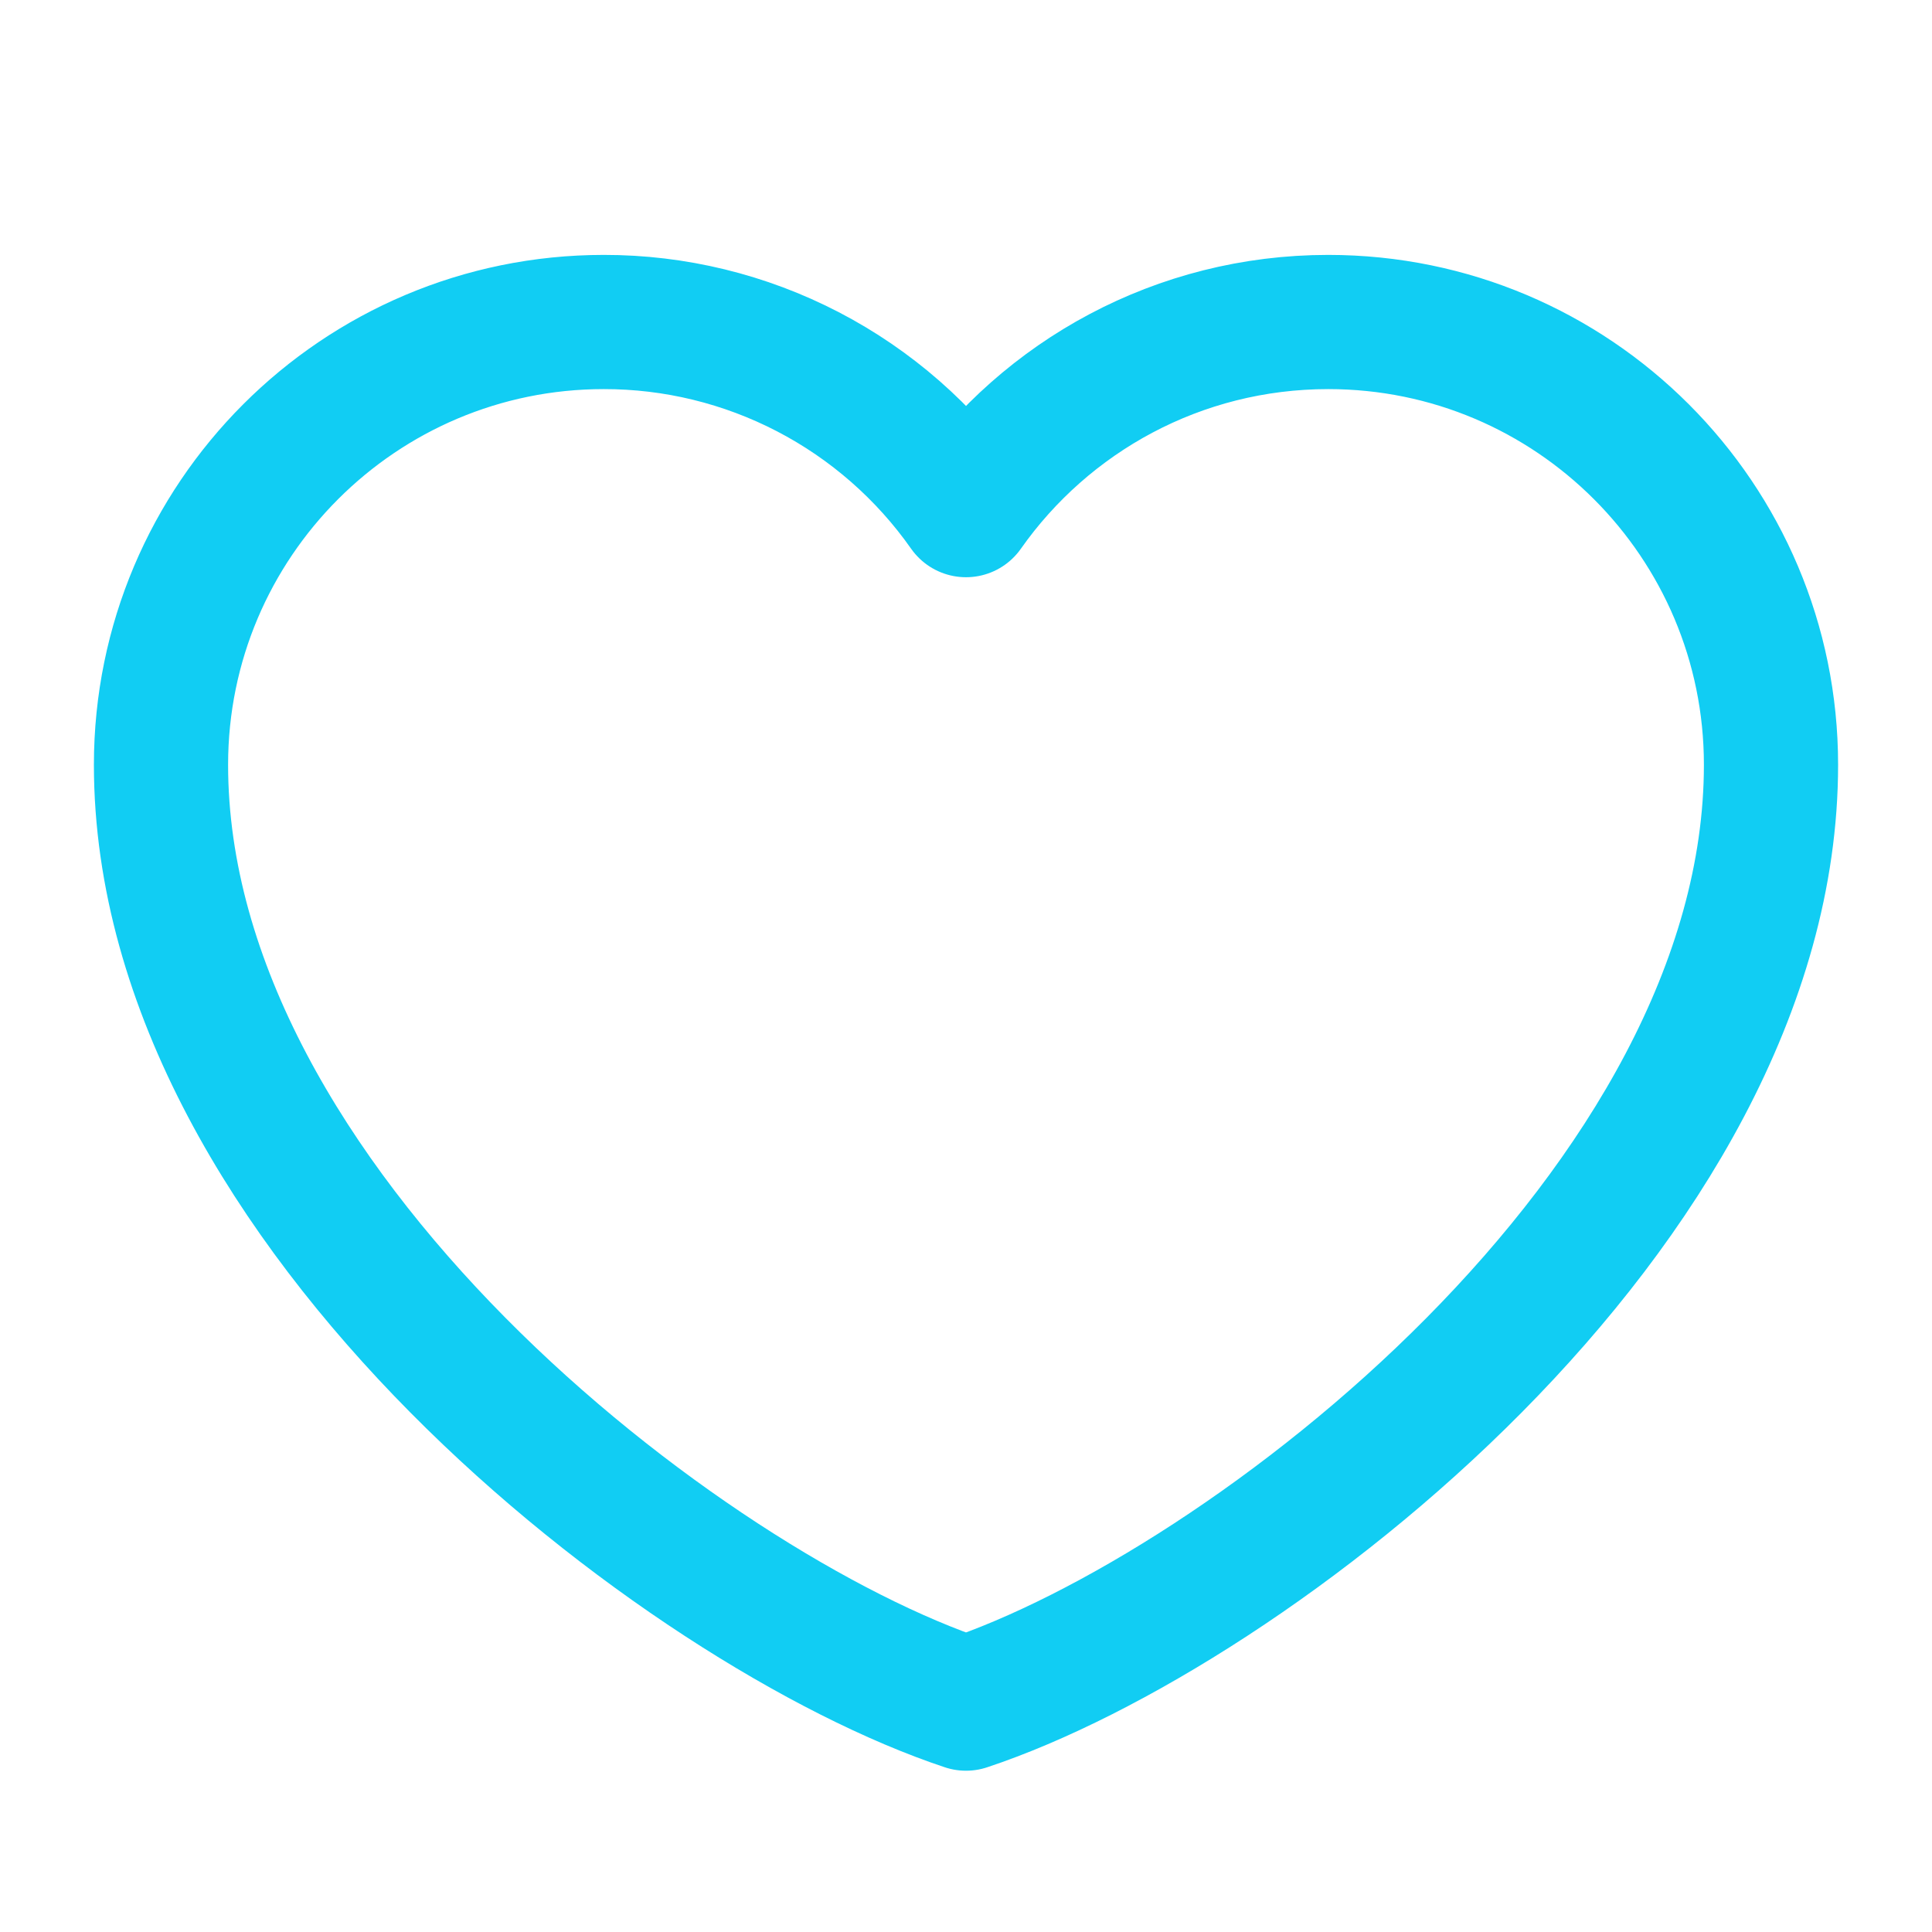
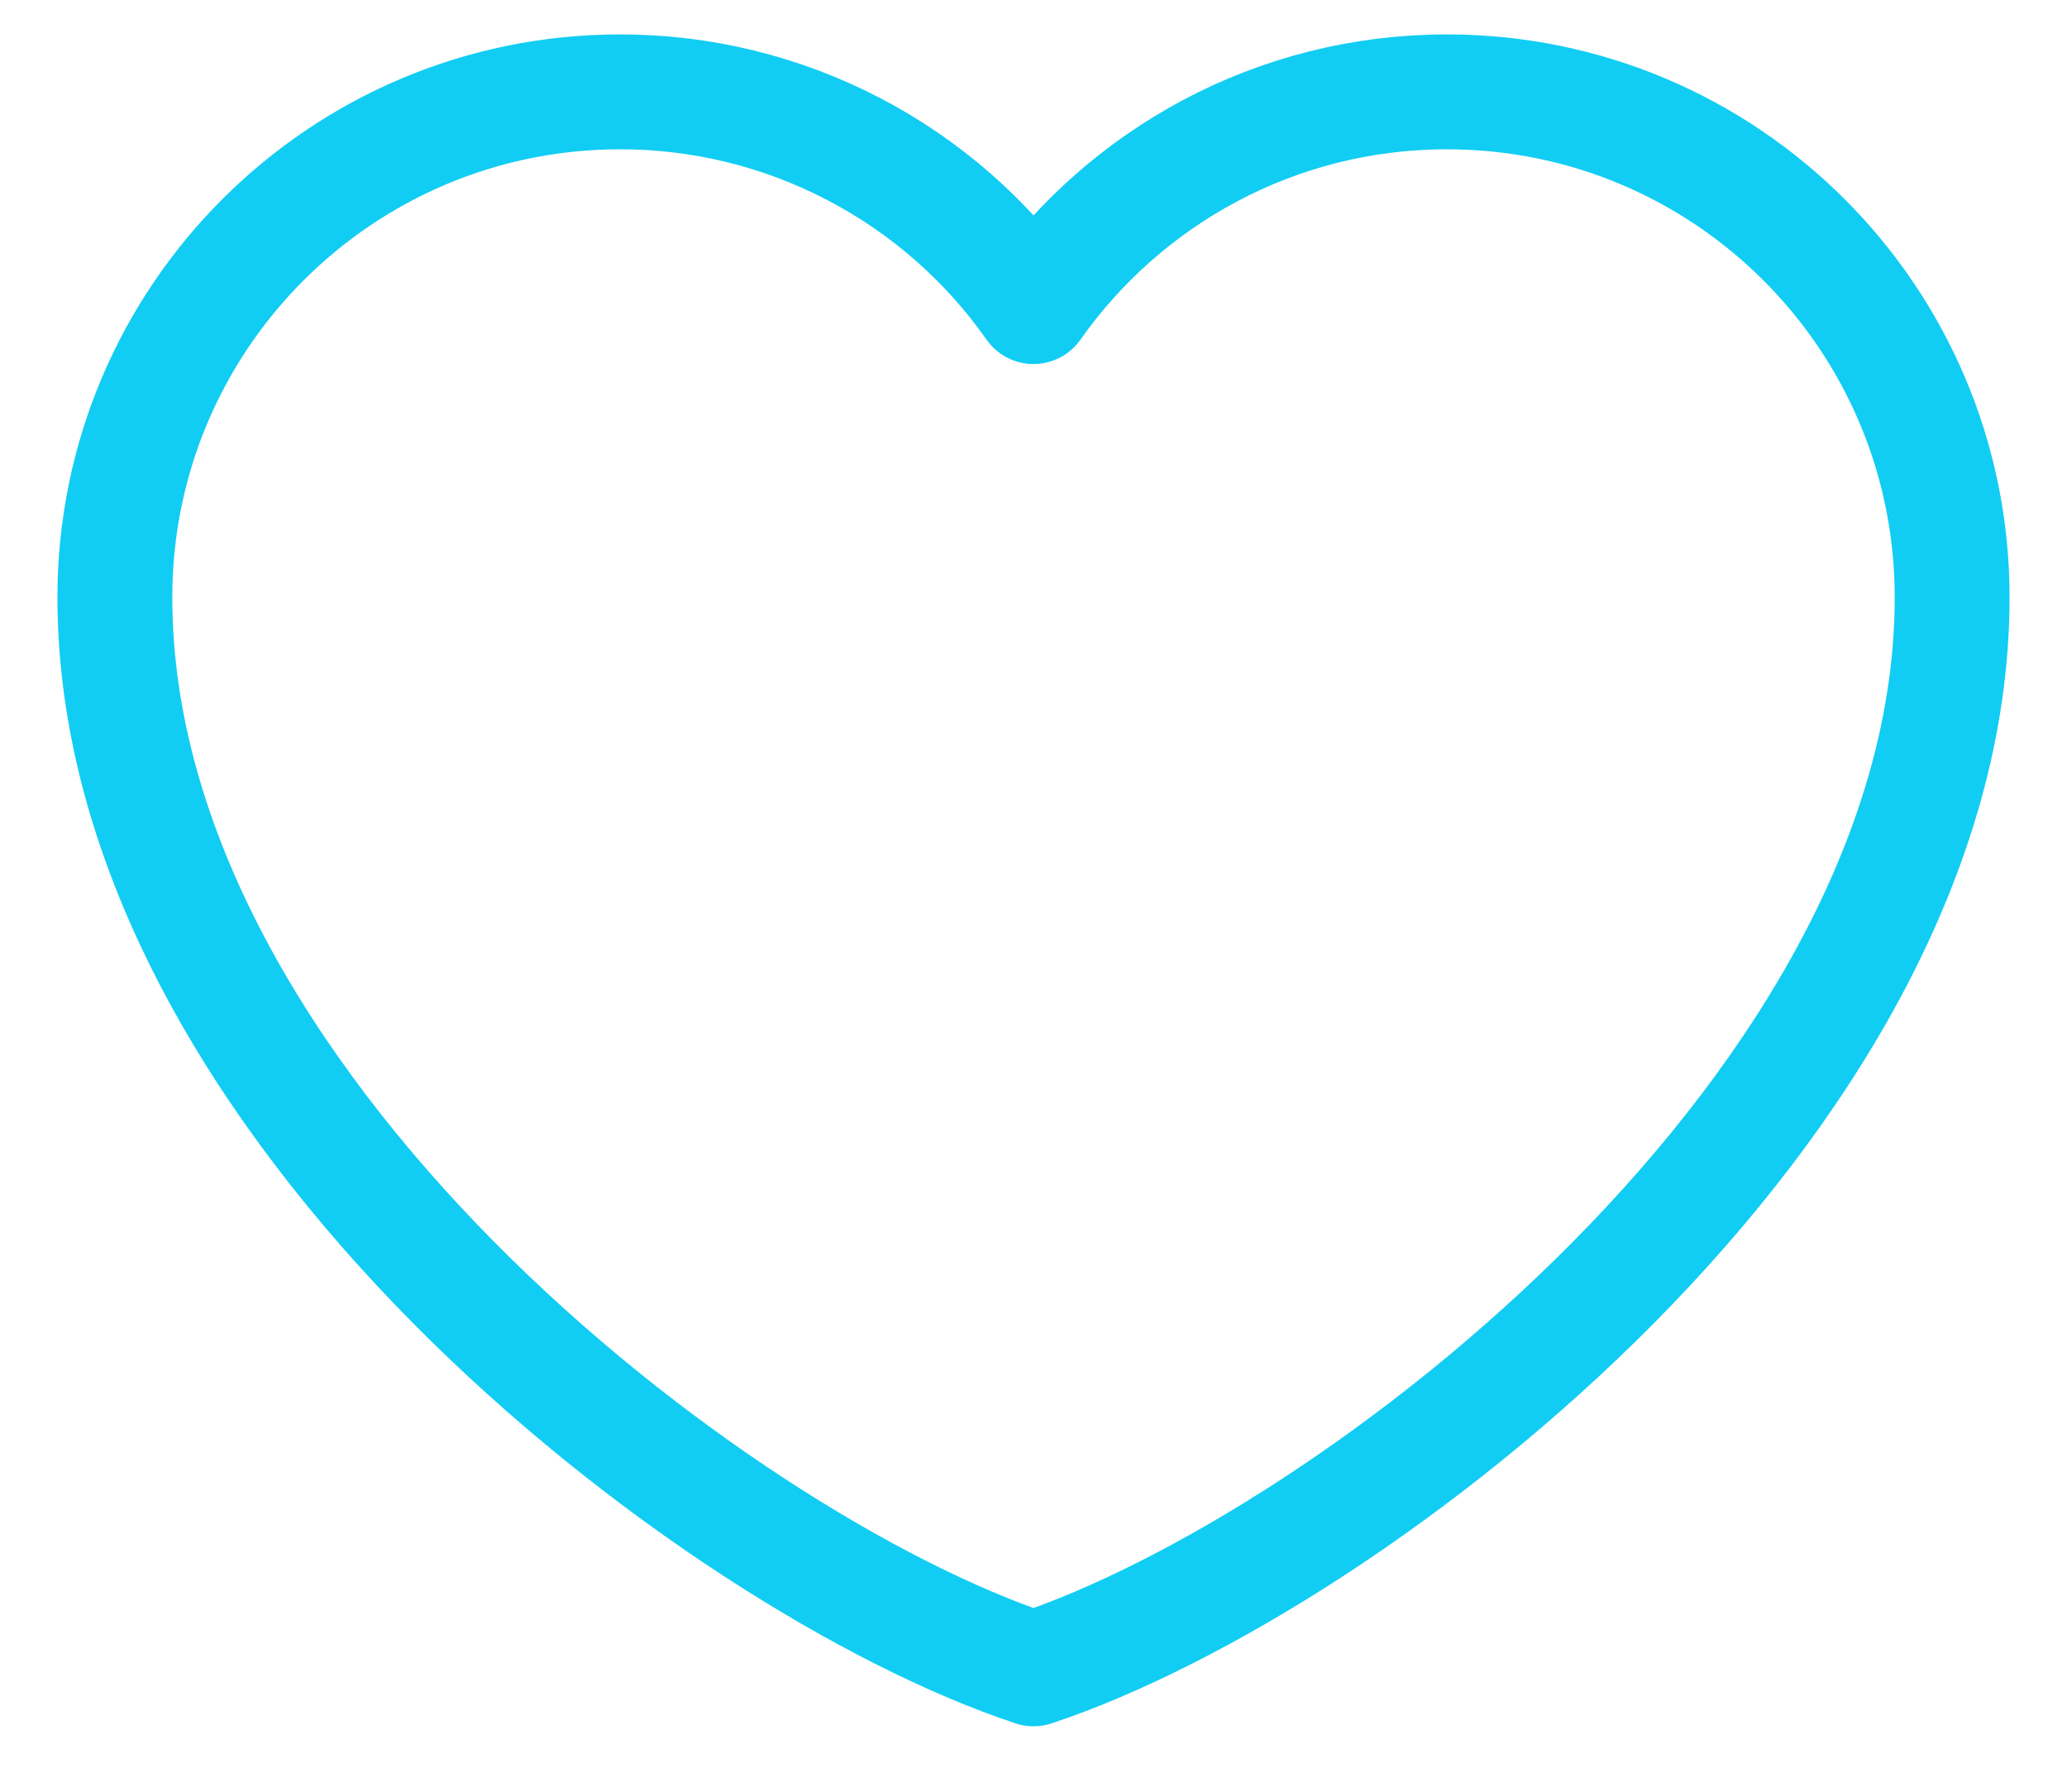
- <svg xmlns="http://www.w3.org/2000/svg" width="24" height="24" viewBox="0 0 24 24" fill="none">
-   <path d="M7.5 4C4.463 4 2 6.463 2 9.5C2 15 8.5 20 12 21.163C15.5 20 22 15 22 9.5C22 6.463 19.538 4 16.5 4C14.64 4 12.995 4.923 12 6.337C11.493 5.615 10.819 5.025 10.036 4.618C9.252 4.211 8.383 3.999 7.5 4Z" stroke="#11CDF3" stroke-width="1.667" stroke-linecap="round" stroke-linejoin="round" />
+ <svg xmlns="http://www.w3.org/2000/svg" width="30" height="26" viewBox="0 0 30 26" fill="none">
+   <path d="M9 1.333C4.95 1.333 1.667 4.617 1.667 8.667C1.667 16 10.333 22.667 15 24.217C19.667 22.667 28.333 16 28.333 8.667C28.333 4.617 25.05 1.333 21 1.333C18.52 1.333 16.327 2.565 15 4.449C14.324 3.486 13.425 2.7 12.381 2.158C11.337 1.615 10.177 1.332 9 1.333Z" stroke="#11CDF3" stroke-width="1.667" stroke-linecap="round" stroke-linejoin="round" />
</svg>
